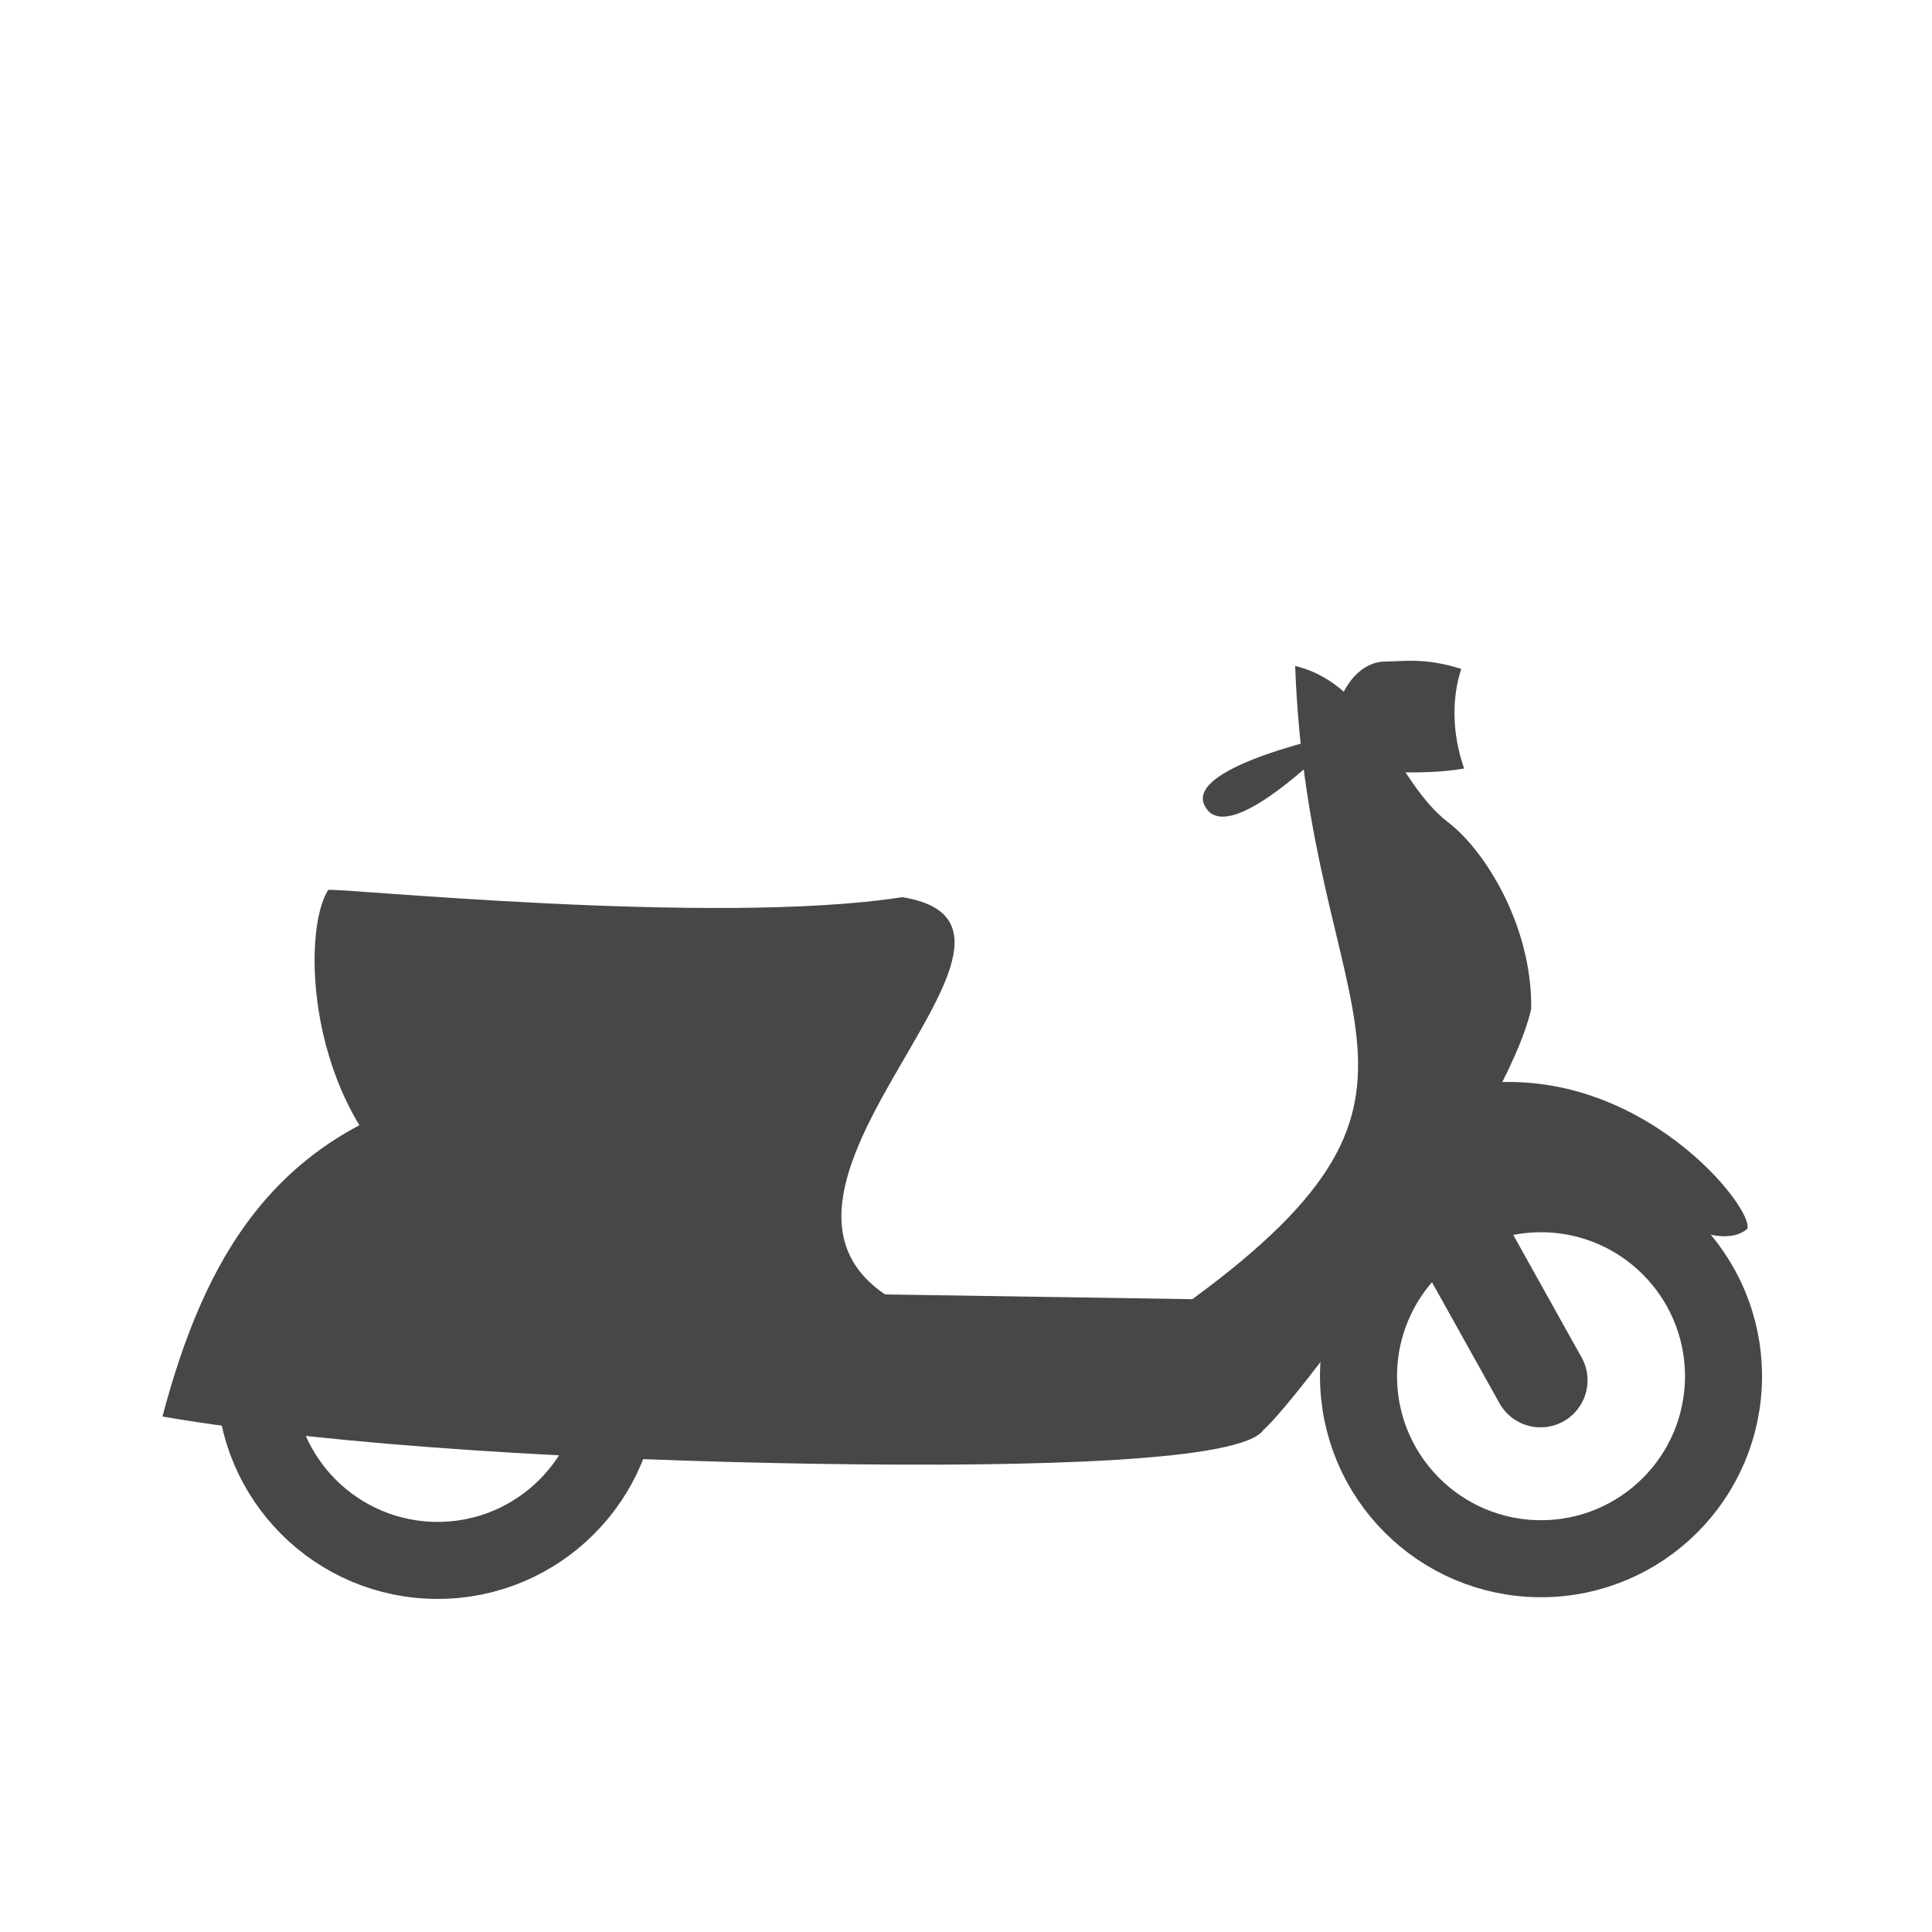
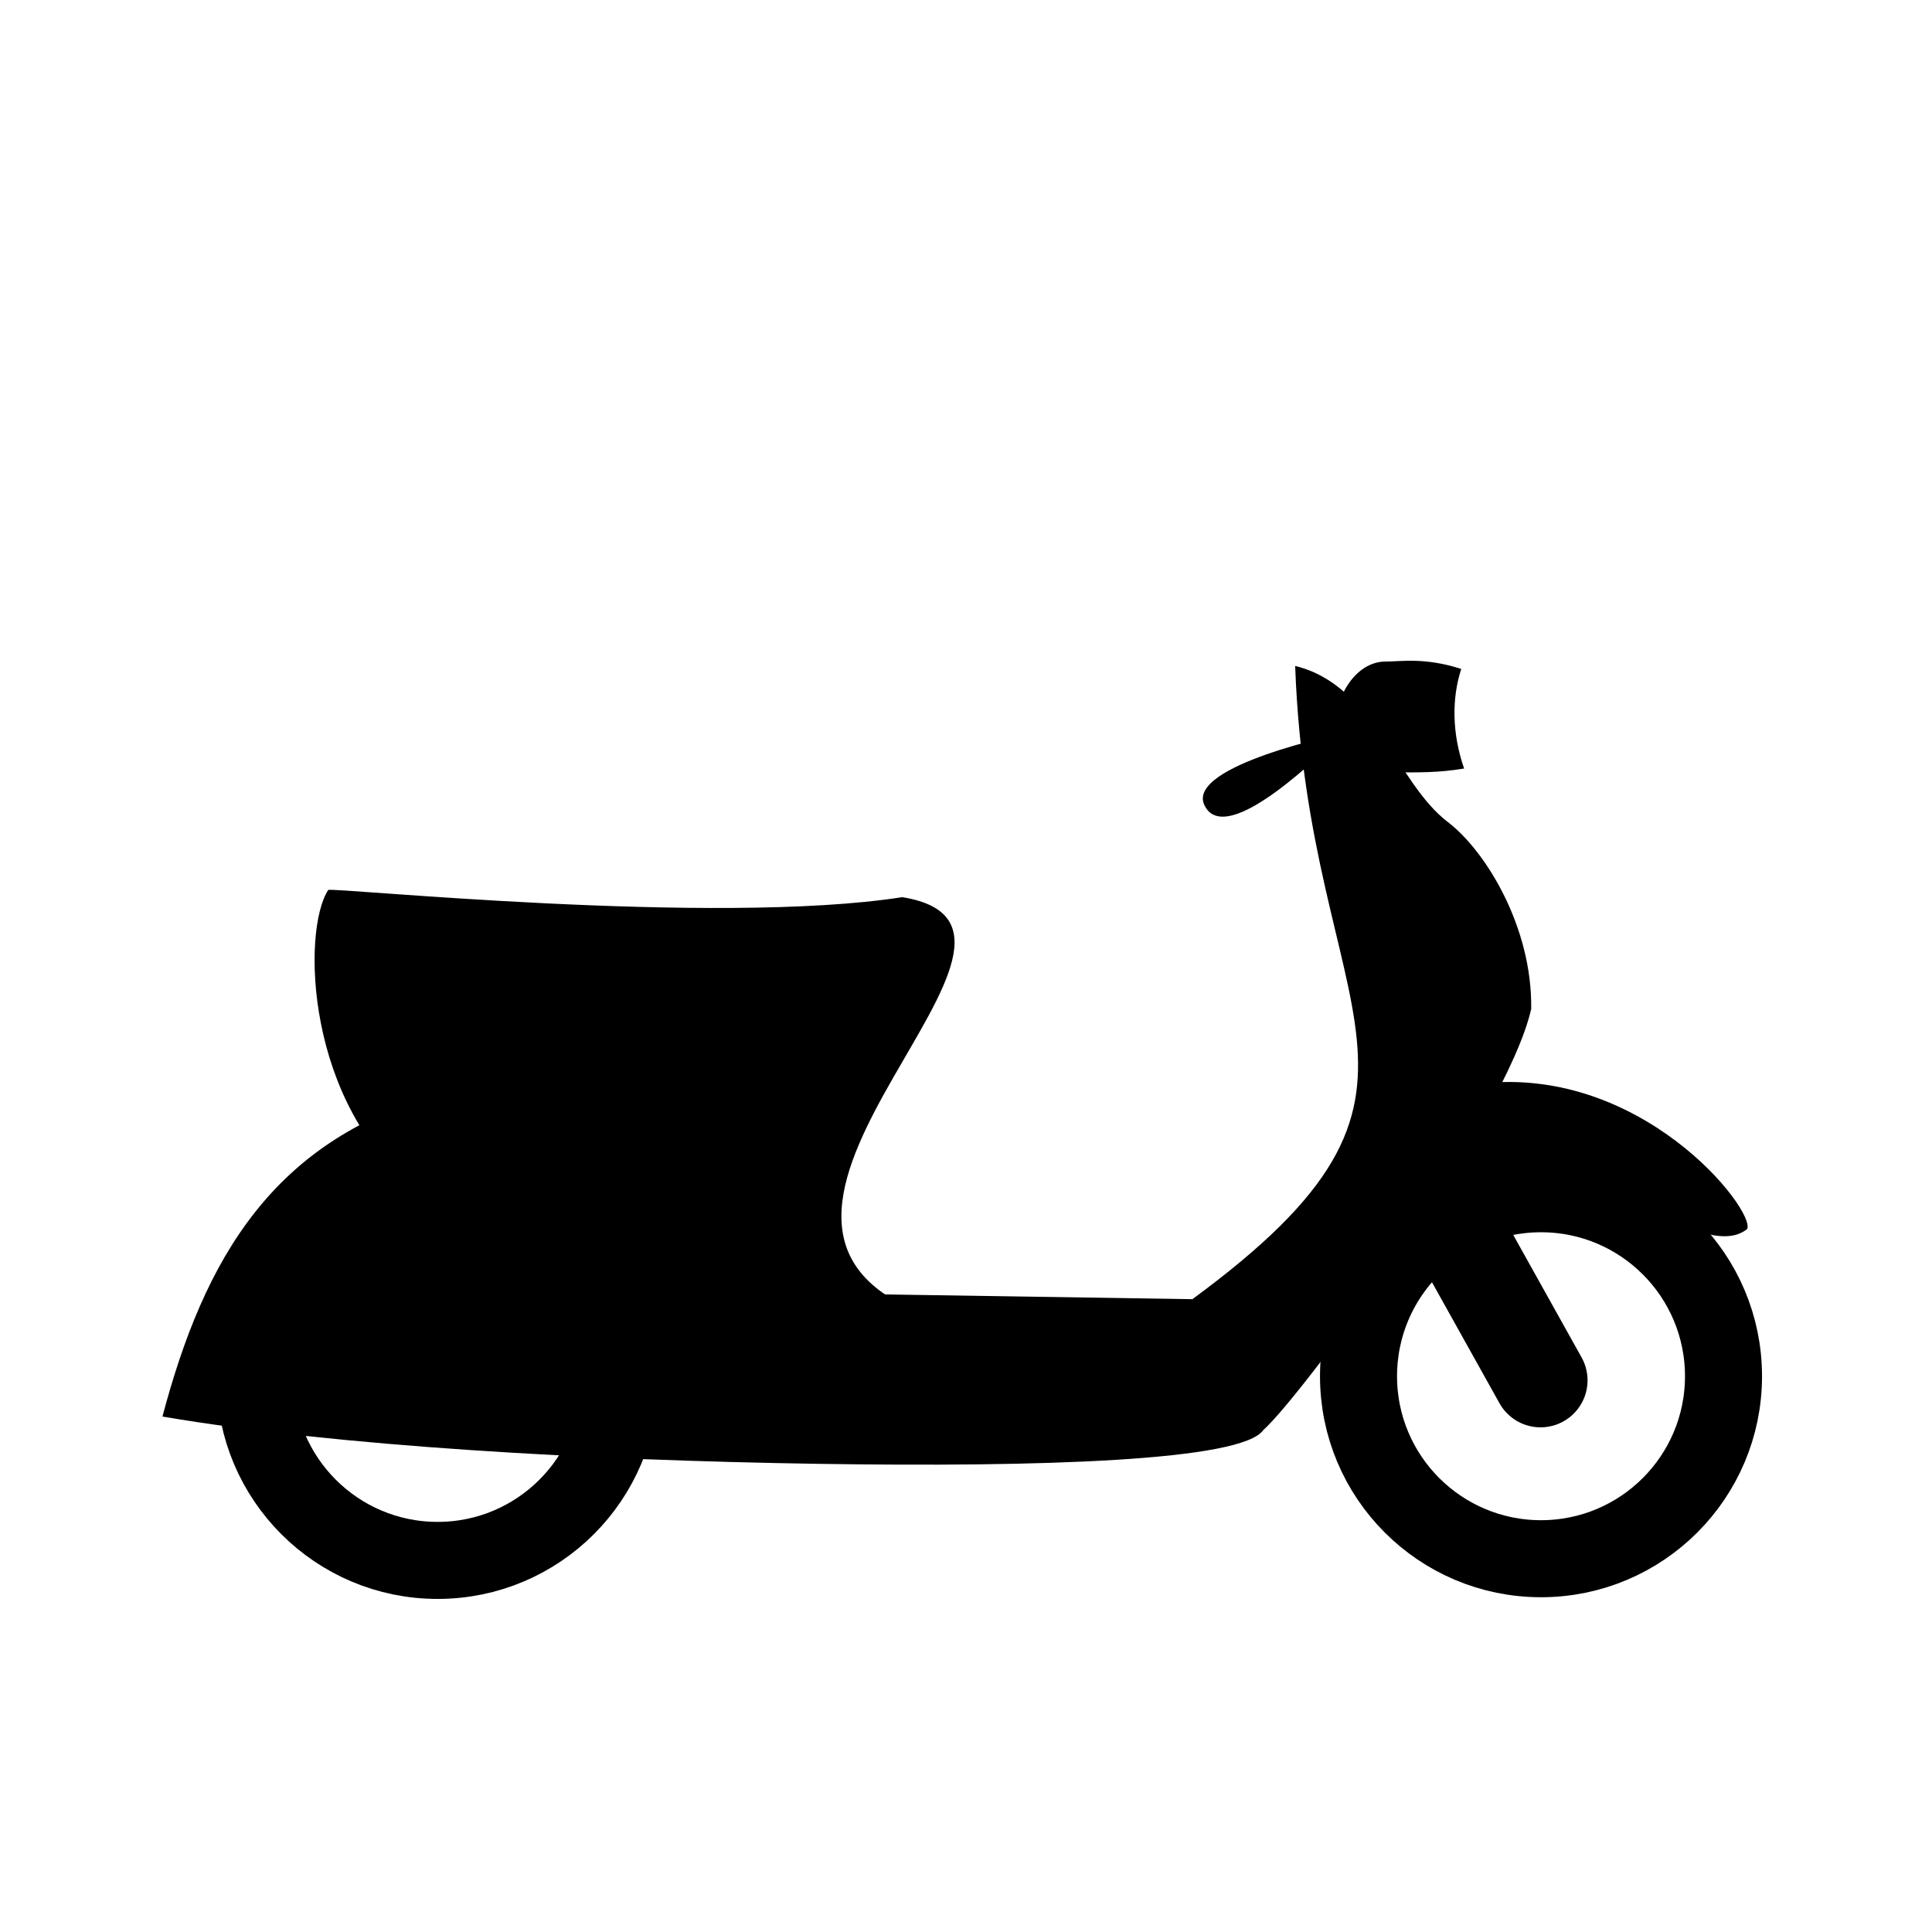
<svg xmlns="http://www.w3.org/2000/svg" width="24" height="24" id="svg4460" version="1.1">
  <defs id="defs4462" />
  <g id="layer1" transform="translate(0,-1028.362)">
-     <path style="fill:#474747;fill-opacity:1;stroke:none" d="m 5.548,1041.927 c 0.905,1.804 1.203,2.42 3.18,2.495 l 0.981,0 5.103,0.079 c 3.578,-2.625 1.439,-3.39 1.277,-7.866 0.985,0.237 1.249,1.447 1.898,1.94 0.463,0.352 1.049,1.298 1.034,2.32 -0.301,1.347 -2.838,4.797 -3.328,5.232 -0.265,0.382 -2.748,0.463 -5.554,0.419 -2.806,-0.044 -5.936,-0.215 -8.121,-0.587 0.517,-1.95 1.369,-3.47 3.529,-4.032 z" id="path3936" />
-     <circle style="fill:none;stroke:#474747;stroke-width:0.957;stroke-miterlimit:4;stroke-dasharray:none;stroke-opacity:1" id="path3037" cx="19.143" cy="1045.458" r="2.267" />
-     <path style="fill:none;stroke:#474747;stroke-width:1.168;stroke-linecap:round;stroke-linejoin:round;stroke-miterlimit:4;stroke-dasharray:none;stroke-opacity:1" d="m 17.614,1042.779 1.523,2.73" id="path3847" />
-     <path style="fill:#474747;fill-opacity:1;stroke:none" d="m 5.183,1043.157 c -1.383,-1.072 -1.438,-3.228 -1.106,-3.739 0.026,-0.04 4.811,0.452 7.131,0.089 2.374,0.383 -2.742,3.905 0.167,5.138 -2.709,0.076 -4.184,1 -6.192,-1.488 z" id="path3930" />
-     <circle style="fill:none;stroke:#474747;stroke-width:0.957;stroke-miterlimit:4;stroke-dasharray:none;stroke-opacity:1" id="path3037-6" cx="5.436" cy="1045.479" r="2.267" />
-     <path style="fill:#474747;fill-opacity:1;stroke:none" d="m 15.645,1044.87 c 0.66,-1.649 1.008,-1.608 2.642,-3.034 2.078,-0.304 3.533,1.571 3.416,1.795 -0.751,0.581 -2.606,-2.007 -5.292,0.886 z" id="path3936-6" />
-     <path style="fill:#474747;fill-opacity:1;fill-rule:evenodd;stroke:none;stroke-width:1px;stroke-linecap:butt;stroke-linejoin:miter;stroke-opacity:1" d="m 16.68,1037.472 c 0,0 -1.95,0.398 -1.719,0.891 0.196,0.416 0.943,-0.126 1.719,-0.891 z" id="path4204" />
-     <path style="fill:#474747;fill-opacity:1;stroke:none;stroke-width:1.7;stroke-linecap:round;stroke-linejoin:round;stroke-miterlimit:4;stroke-dasharray:none;stroke-opacity:1" d="m 18.188,1037.909 c -0.331,0.054 -0.551,0.048 -0.931,0.048 -0.38,0 -0.665,-0.292 -0.665,-0.611 1.6e-5,-0.319 0.242,-0.766 0.621,-0.766 0.19,0 0.489,-0.054 0.939,0.092 -0.116,0.357 -0.119,0.79 0.036,1.238 z" id="path4206" />
+     <path style="fill:currentColor;fill-opacity:1;stroke:none" d="m 5.548,1041.927 c 0.905,1.804 1.203,2.42 3.18,2.495 l 0.981,0 5.103,0.079 c 3.578,-2.625 1.439,-3.39 1.277,-7.866 0.985,0.237 1.249,1.447 1.898,1.94 0.463,0.352 1.049,1.298 1.034,2.32 -0.301,1.347 -2.838,4.797 -3.328,5.232 -0.265,0.382 -2.748,0.463 -5.554,0.419 -2.806,-0.044 -5.936,-0.215 -8.121,-0.587 0.517,-1.95 1.369,-3.47 3.529,-4.032 z" id="path3936" />
+     <circle style="fill:none;stroke:currentColor;stroke-width:0.957;stroke-miterlimit:4;stroke-dasharray:none;stroke-opacity:1" id="path3037" cx="19.143" cy="1045.458" r="2.267" />
+     <path style="fill:none;stroke:currentColor;stroke-width:1.168;stroke-linecap:round;stroke-linejoin:round;stroke-miterlimit:4;stroke-dasharray:none;stroke-opacity:1" d="m 17.614,1042.779 1.523,2.73" id="path3847" />
+     <path style="fill:currentColor;fill-opacity:1;stroke:none" d="m 5.183,1043.157 c -1.383,-1.072 -1.438,-3.228 -1.106,-3.739 0.026,-0.04 4.811,0.452 7.131,0.089 2.374,0.383 -2.742,3.905 0.167,5.138 -2.709,0.076 -4.184,1 -6.192,-1.488 z" id="path3930" />
+     <circle style="fill:none;stroke:currentColor;stroke-width:0.957;stroke-miterlimit:4;stroke-dasharray:none;stroke-opacity:1" id="path3037-6" cx="5.436" cy="1045.479" r="2.267" />
+     <path style="fill:currentColor;fill-opacity:1;stroke:none" d="m 15.645,1044.87 c 0.66,-1.649 1.008,-1.608 2.642,-3.034 2.078,-0.304 3.533,1.571 3.416,1.795 -0.751,0.581 -2.606,-2.007 -5.292,0.886 z" id="path3936-6" />
+     <path style="fill:currentColor;fill-opacity:1;fill-rule:evenodd;stroke:none;stroke-width:1px;stroke-linecap:butt;stroke-linejoin:miter;stroke-opacity:1" d="m 16.68,1037.472 c 0,0 -1.95,0.398 -1.719,0.891 0.196,0.416 0.943,-0.126 1.719,-0.891 z" id="path4204" />
+     <path style="fill:currentColor;fill-opacity:1;stroke:none;stroke-width:1.7;stroke-linecap:round;stroke-linejoin:round;stroke-miterlimit:4;stroke-dasharray:none;stroke-opacity:1" d="m 18.188,1037.909 c -0.331,0.054 -0.551,0.048 -0.931,0.048 -0.38,0 -0.665,-0.292 -0.665,-0.611 1.6e-5,-0.319 0.242,-0.766 0.621,-0.766 0.19,0 0.489,-0.054 0.939,0.092 -0.116,0.357 -0.119,0.79 0.036,1.238 z" id="path4206" />
  </g>
</svg>
